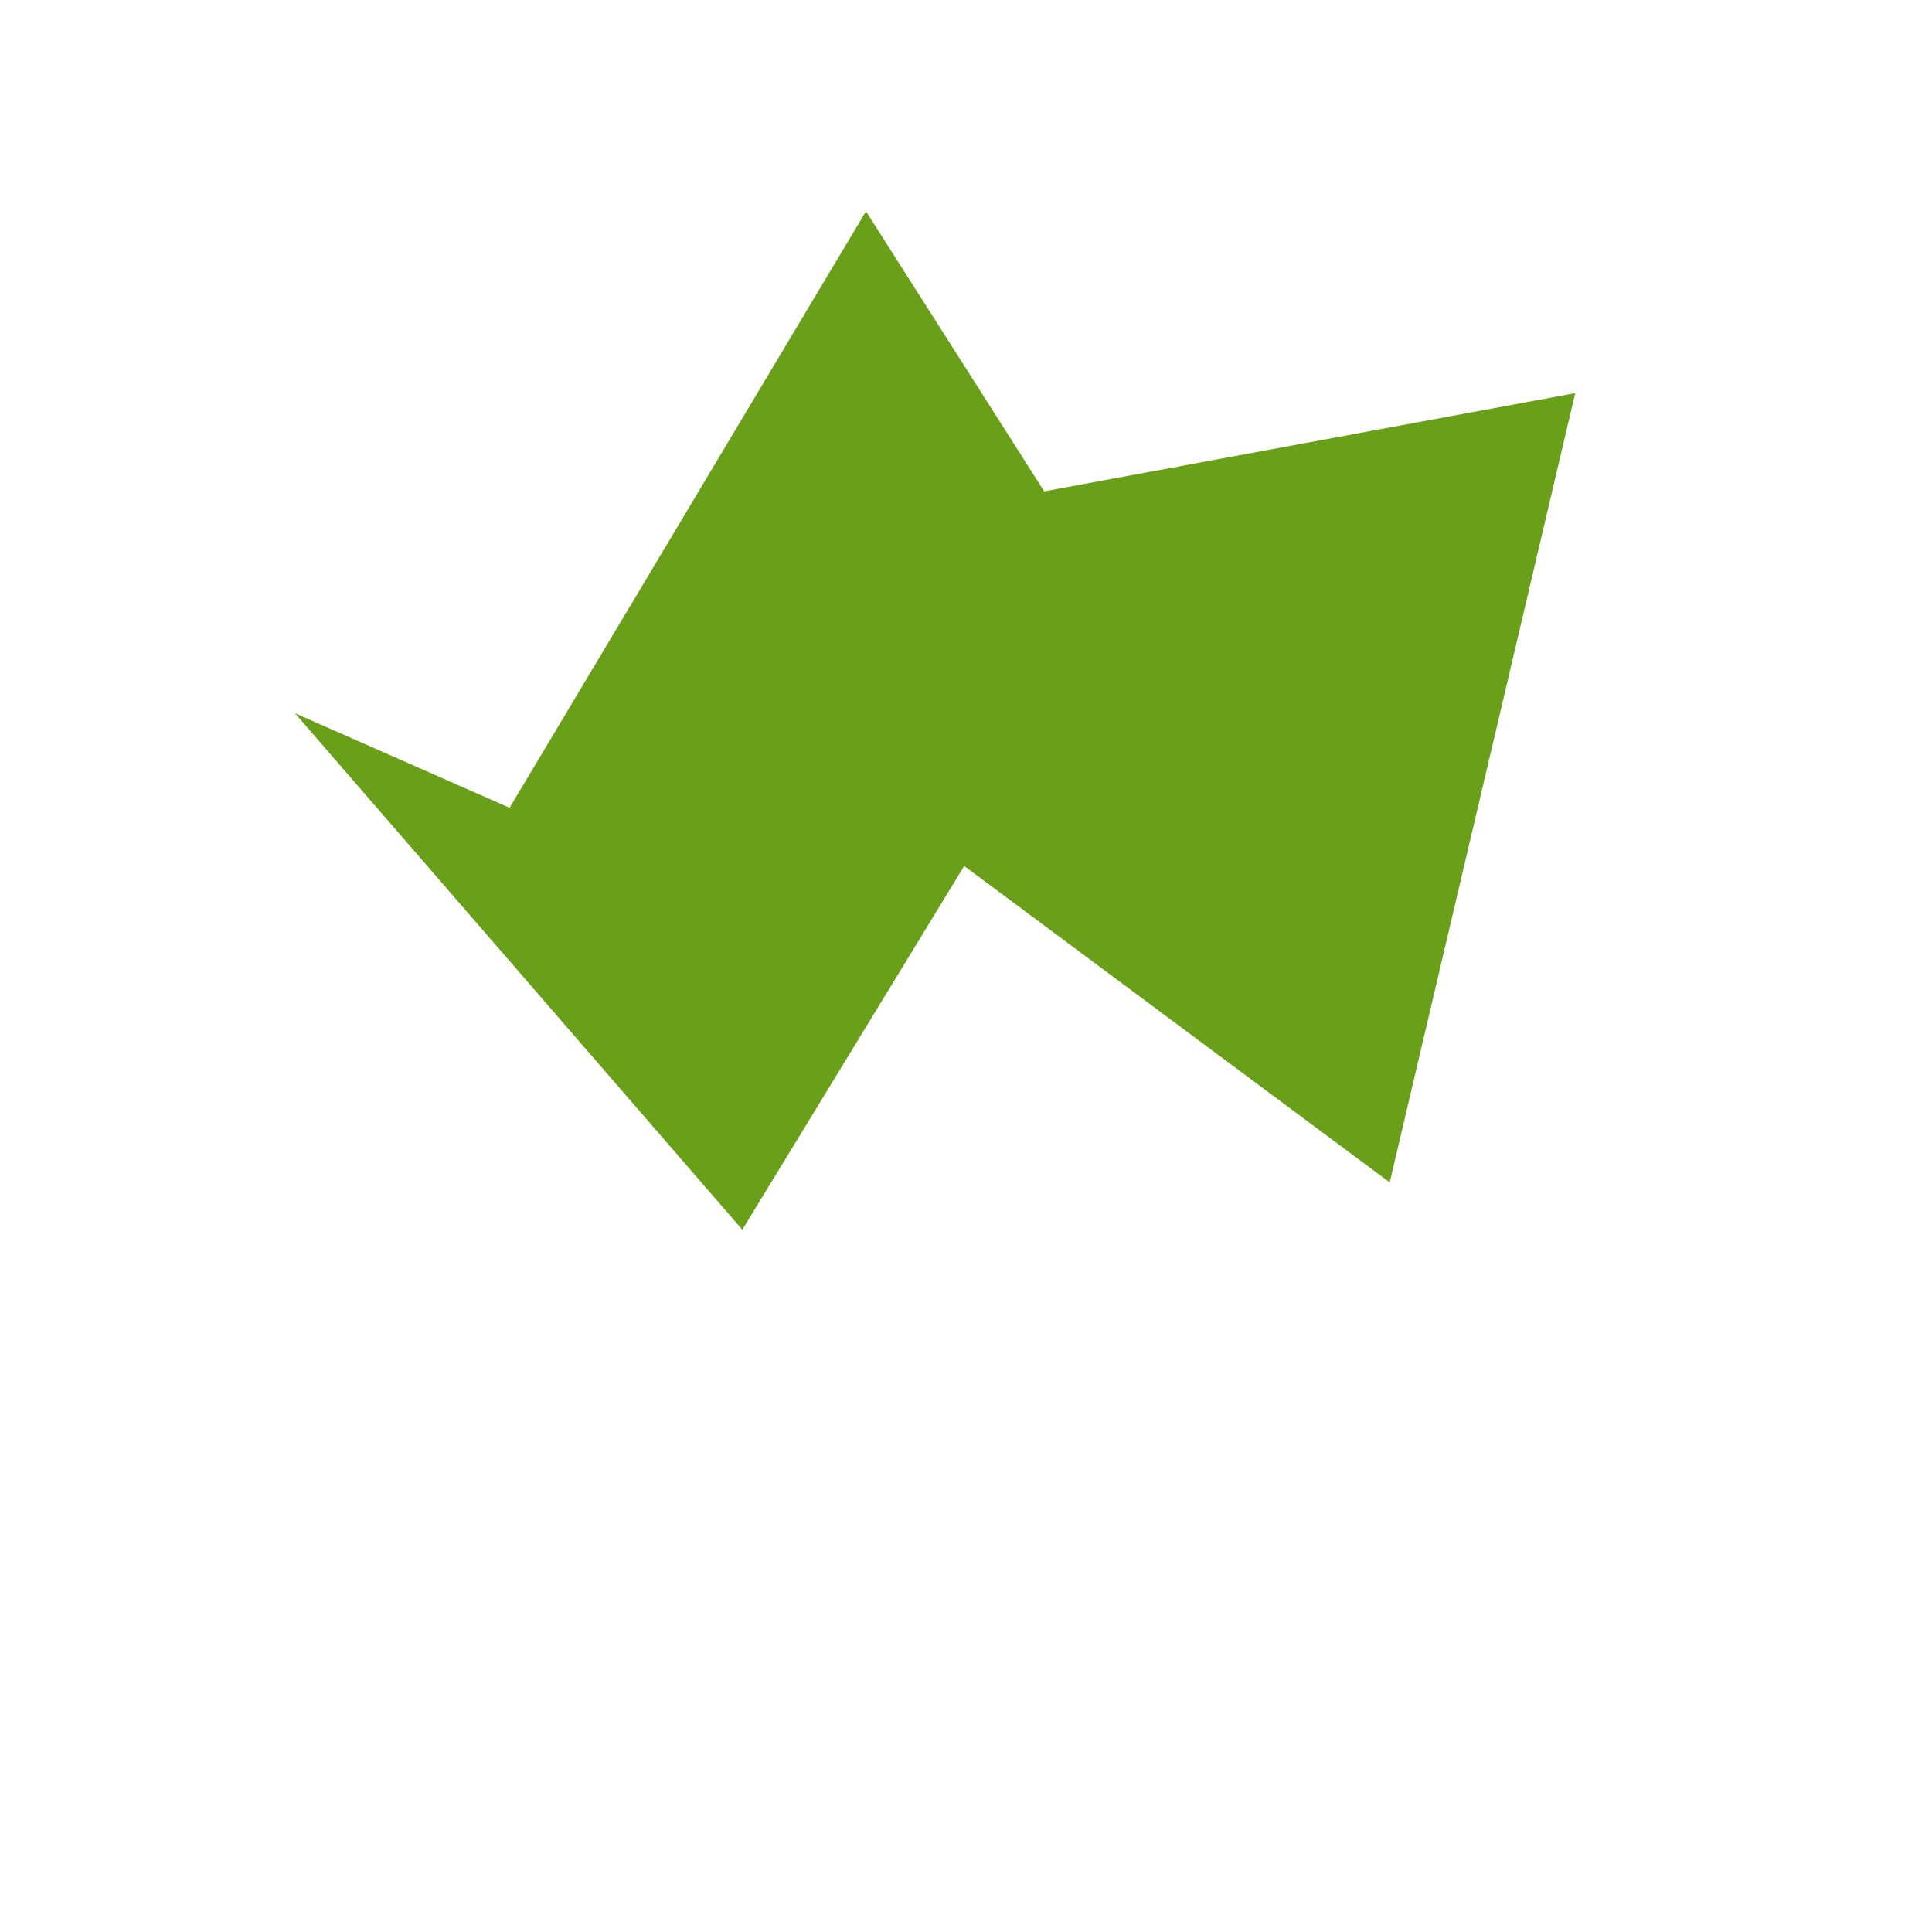
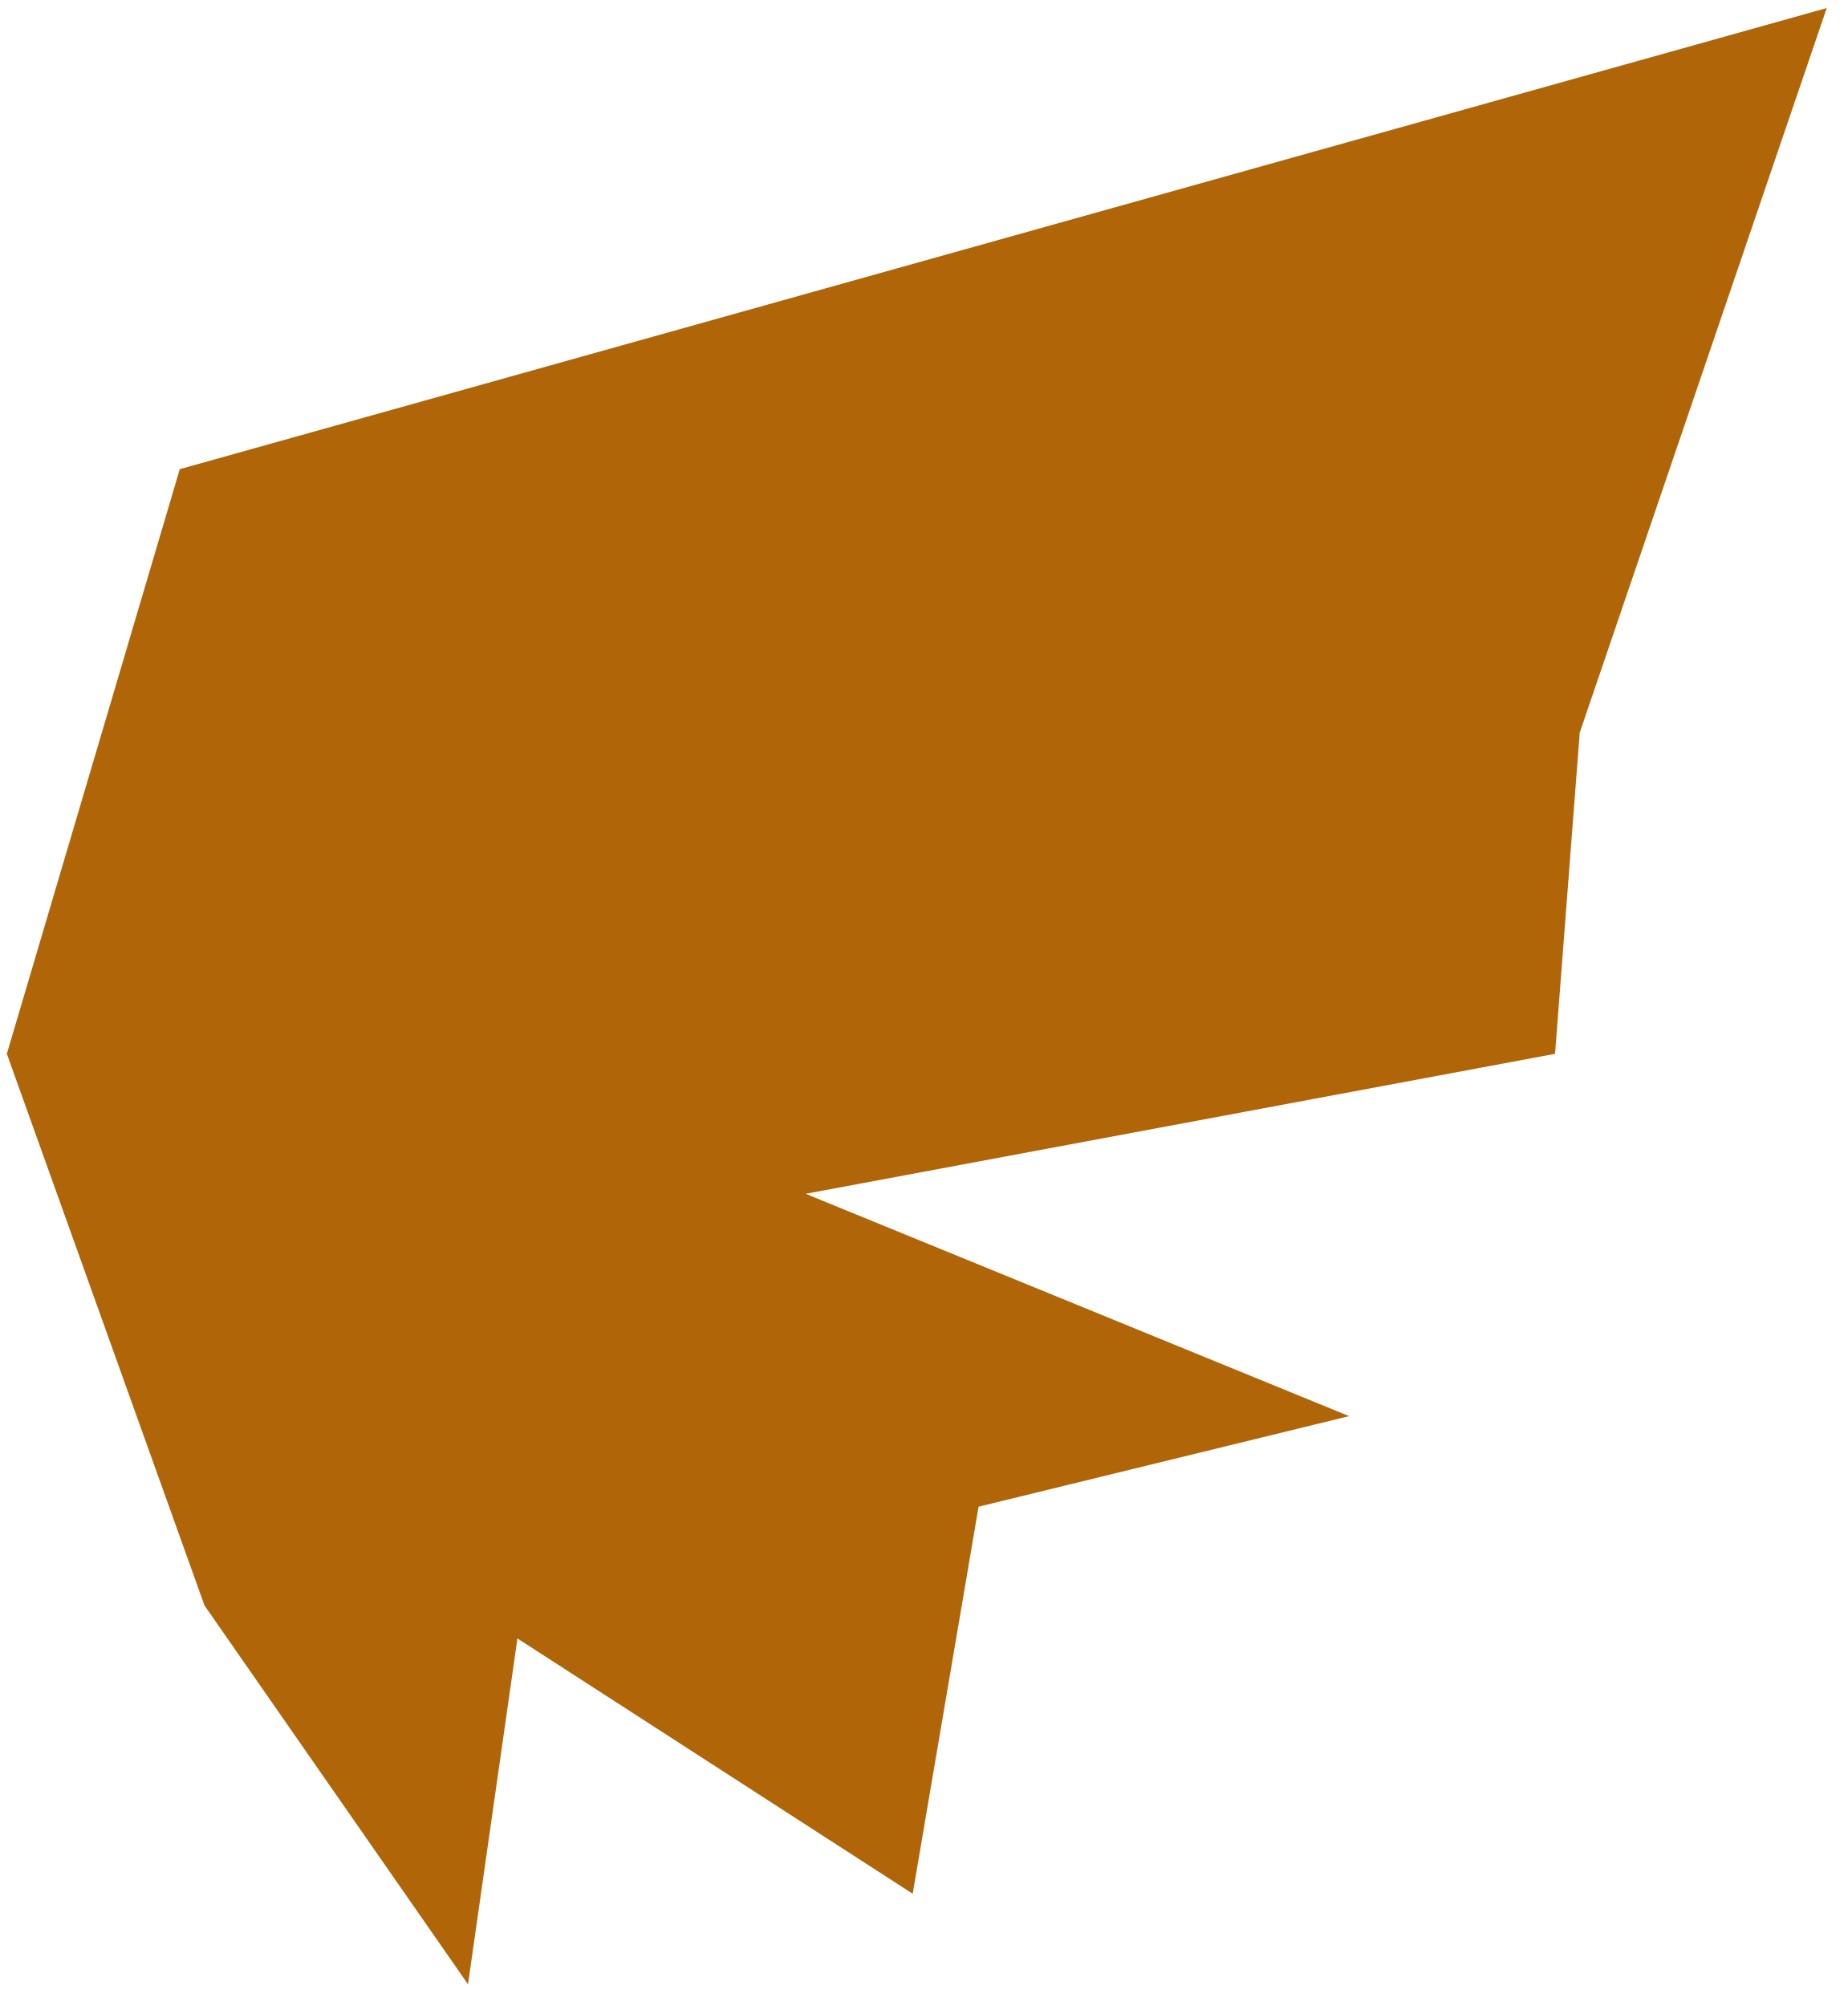
- <svg xmlns="http://www.w3.org/2000/svg" xmlns:xlink="http://www.w3.org/1999/xlink" version="1.1" preserveAspectRatio="xMidYMid meet" viewBox="0 0 640 640" width="640" height="640">
+ <svg xmlns="http://www.w3.org/2000/svg" xmlns:xlink="http://www.w3.org/1999/xlink" version="1.1" preserveAspectRatio="xMidYMid meet" viewBox="206.349 65.386 270.265 293.157" width="266.27" height="289.16">
  <defs>
-     <path d="M490.48 278.43L426.63 374.82L147.11 225.42L337.47 220.6L410.96 49.52L545.9 218.19" id="e16Q75S5i" />
-     <path d="M345.9 162.77L521.81 130.24L460.36 391.69L319.4 286.87L245.9 407.35L97.71 236.27L168.8 267.59L286.87 70L345.9 162.77Z" id="b1bfXpUuKV" />
+     <path d="M473.61 66.39L437.47 172.41L433.86 219.4L324.22 239.88L403.73 272.41L349.52 285.66L339.88 342.29L282.05 304.94L274.82 355.54L236.27 300.12L207.35 219.4L232.65 133.86L473.61 66.39Z" id="b7Ibca33F" />
  </defs>
  <g>
    <g>
+       <use xlink:href="#b7Ibca33F" opacity="1" fill="#b06508" fill-opacity="1" />
      <g>
-         <g>
-           <use xlink:href="#e16Q75S5i" opacity="1" fill-opacity="0" stroke="#000000" stroke-width="0" stroke-opacity="1" />
-         </g>
-       </g>
-       <g>
-         <use xlink:href="#b1bfXpUuKV" opacity="1" fill="#699f19" fill-opacity="1" />
-         <g>
-           <use xlink:href="#b1bfXpUuKV" opacity="1" fill-opacity="0" stroke="#000000" stroke-width="0" stroke-opacity="1" />
-         </g>
+         <use xlink:href="#b7Ibca33F" opacity="1" fill-opacity="0" stroke="#000000" stroke-width="0" stroke-opacity="1" />
      </g>
    </g>
  </g>
</svg>
